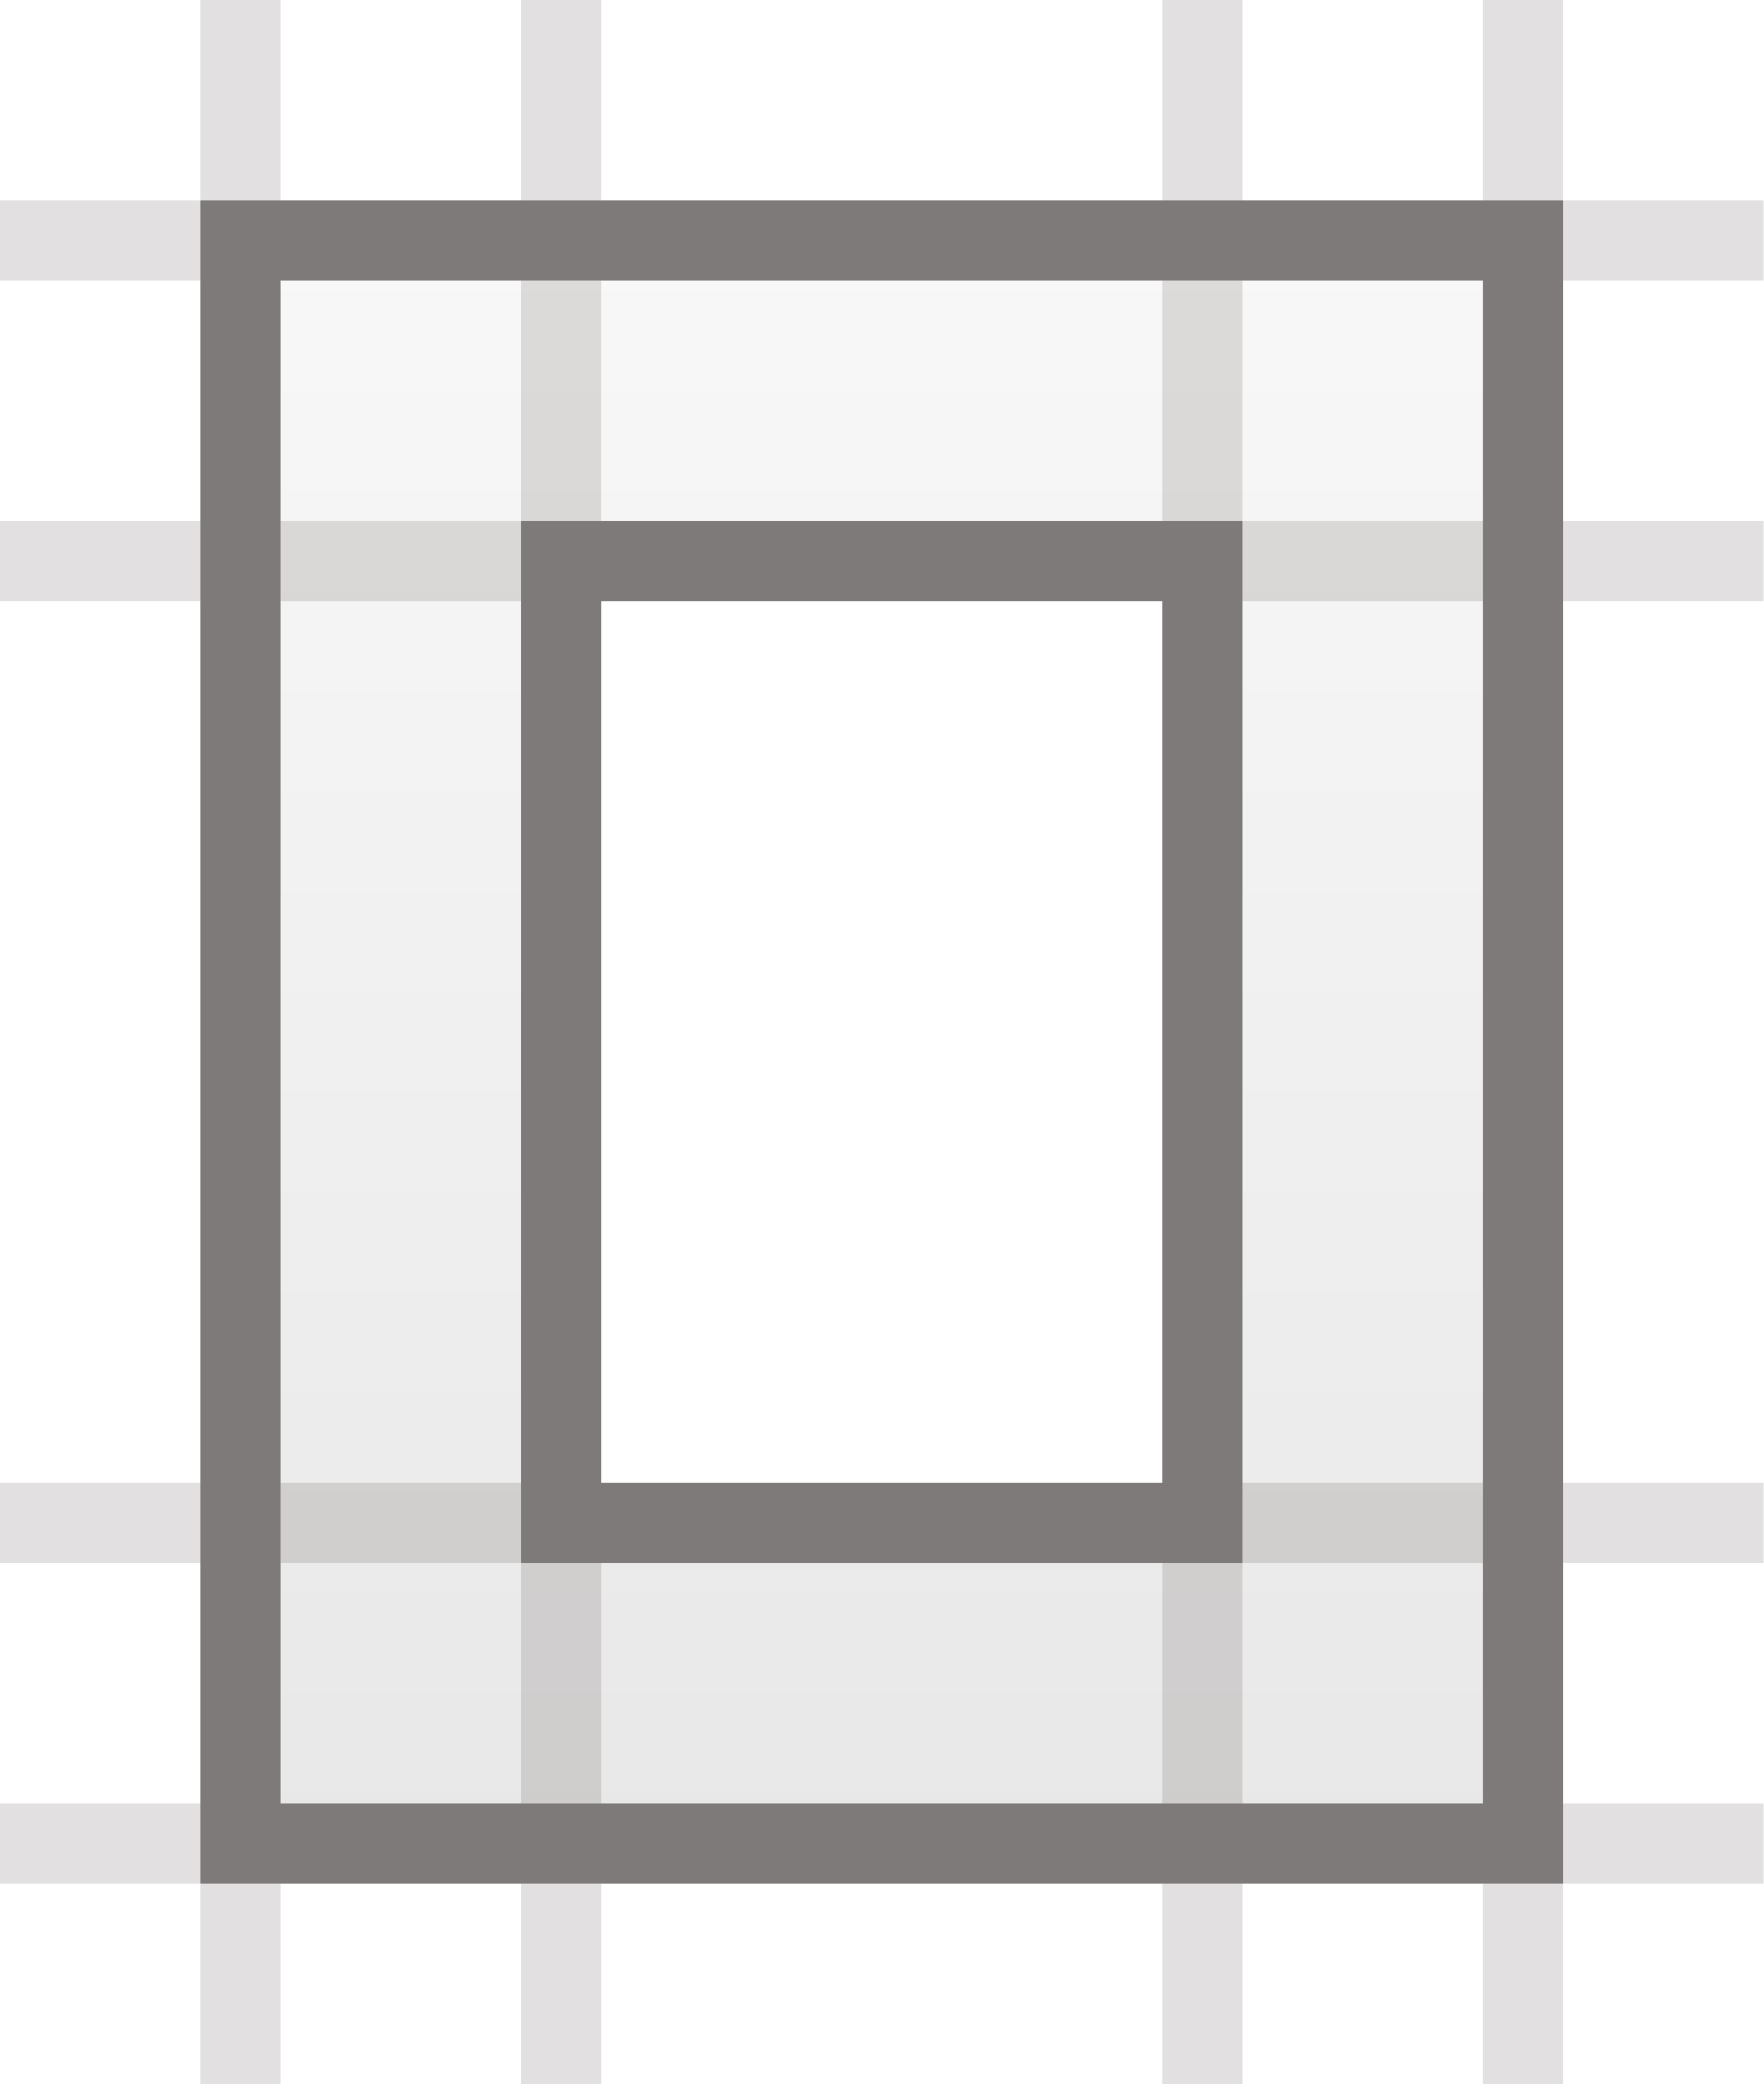
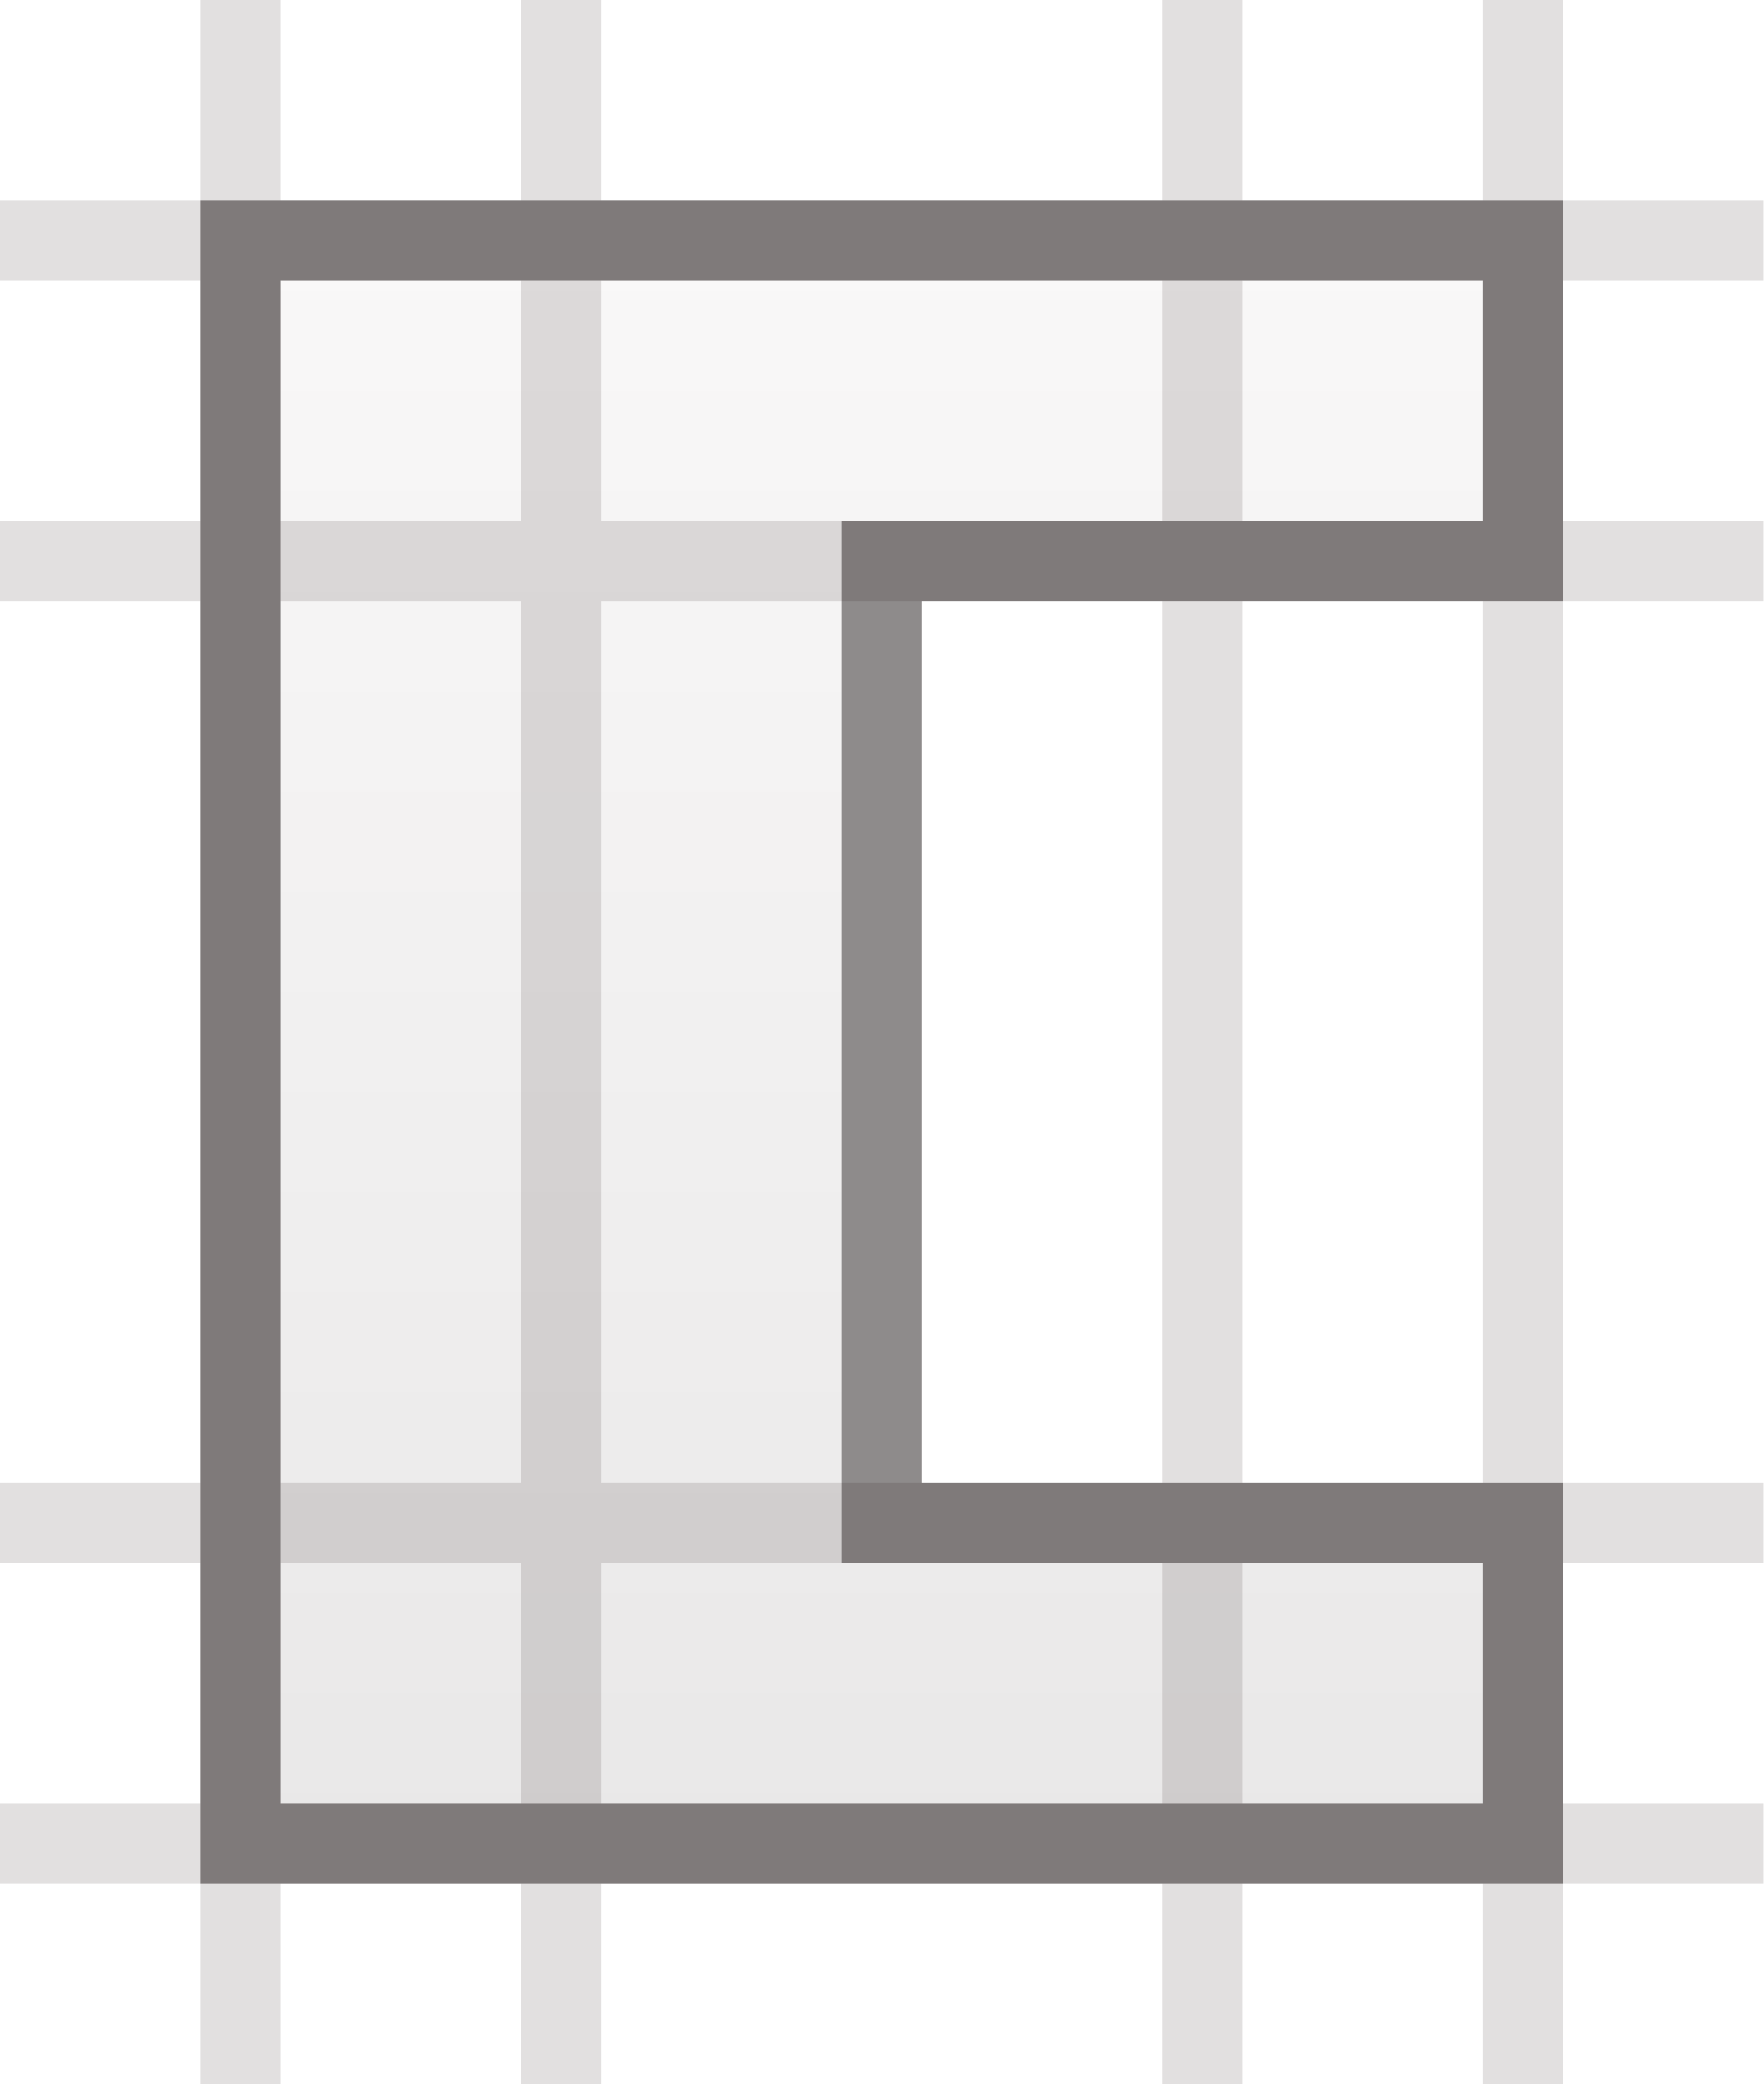
<svg xmlns="http://www.w3.org/2000/svg" width="22" height="26" viewBox="0 0 22 26" fill="none">
-   <path d="M15 7H7V19H15V7ZM19 23H3V3H19V23Z" fill="url(#paint0_linear_1311_94913)" stroke="#8E8B8B" />
+   <path d="M19 3H3V23H19V19H11V7H19V3Z" fill="url(#paint0_linear_1311_94913)" stroke="#8E8B8B" />
  <path d="M3 0V26M19 0V26M15 0V26M7 0V26M0 3H22M0 7H22M0 19H22M0 23H22" stroke="#110000" stroke-opacity="0.122" />
  <defs>
    <linearGradient id="paint0_linear_1311_94913" x1="11" y1="3" x2="11" y2="23" gradientUnits="userSpaceOnUse">
      <stop stop-color="#F9F8F8" />
      <stop offset="1" stop-color="#E9E8E8" />
    </linearGradient>
  </defs>
</svg>
